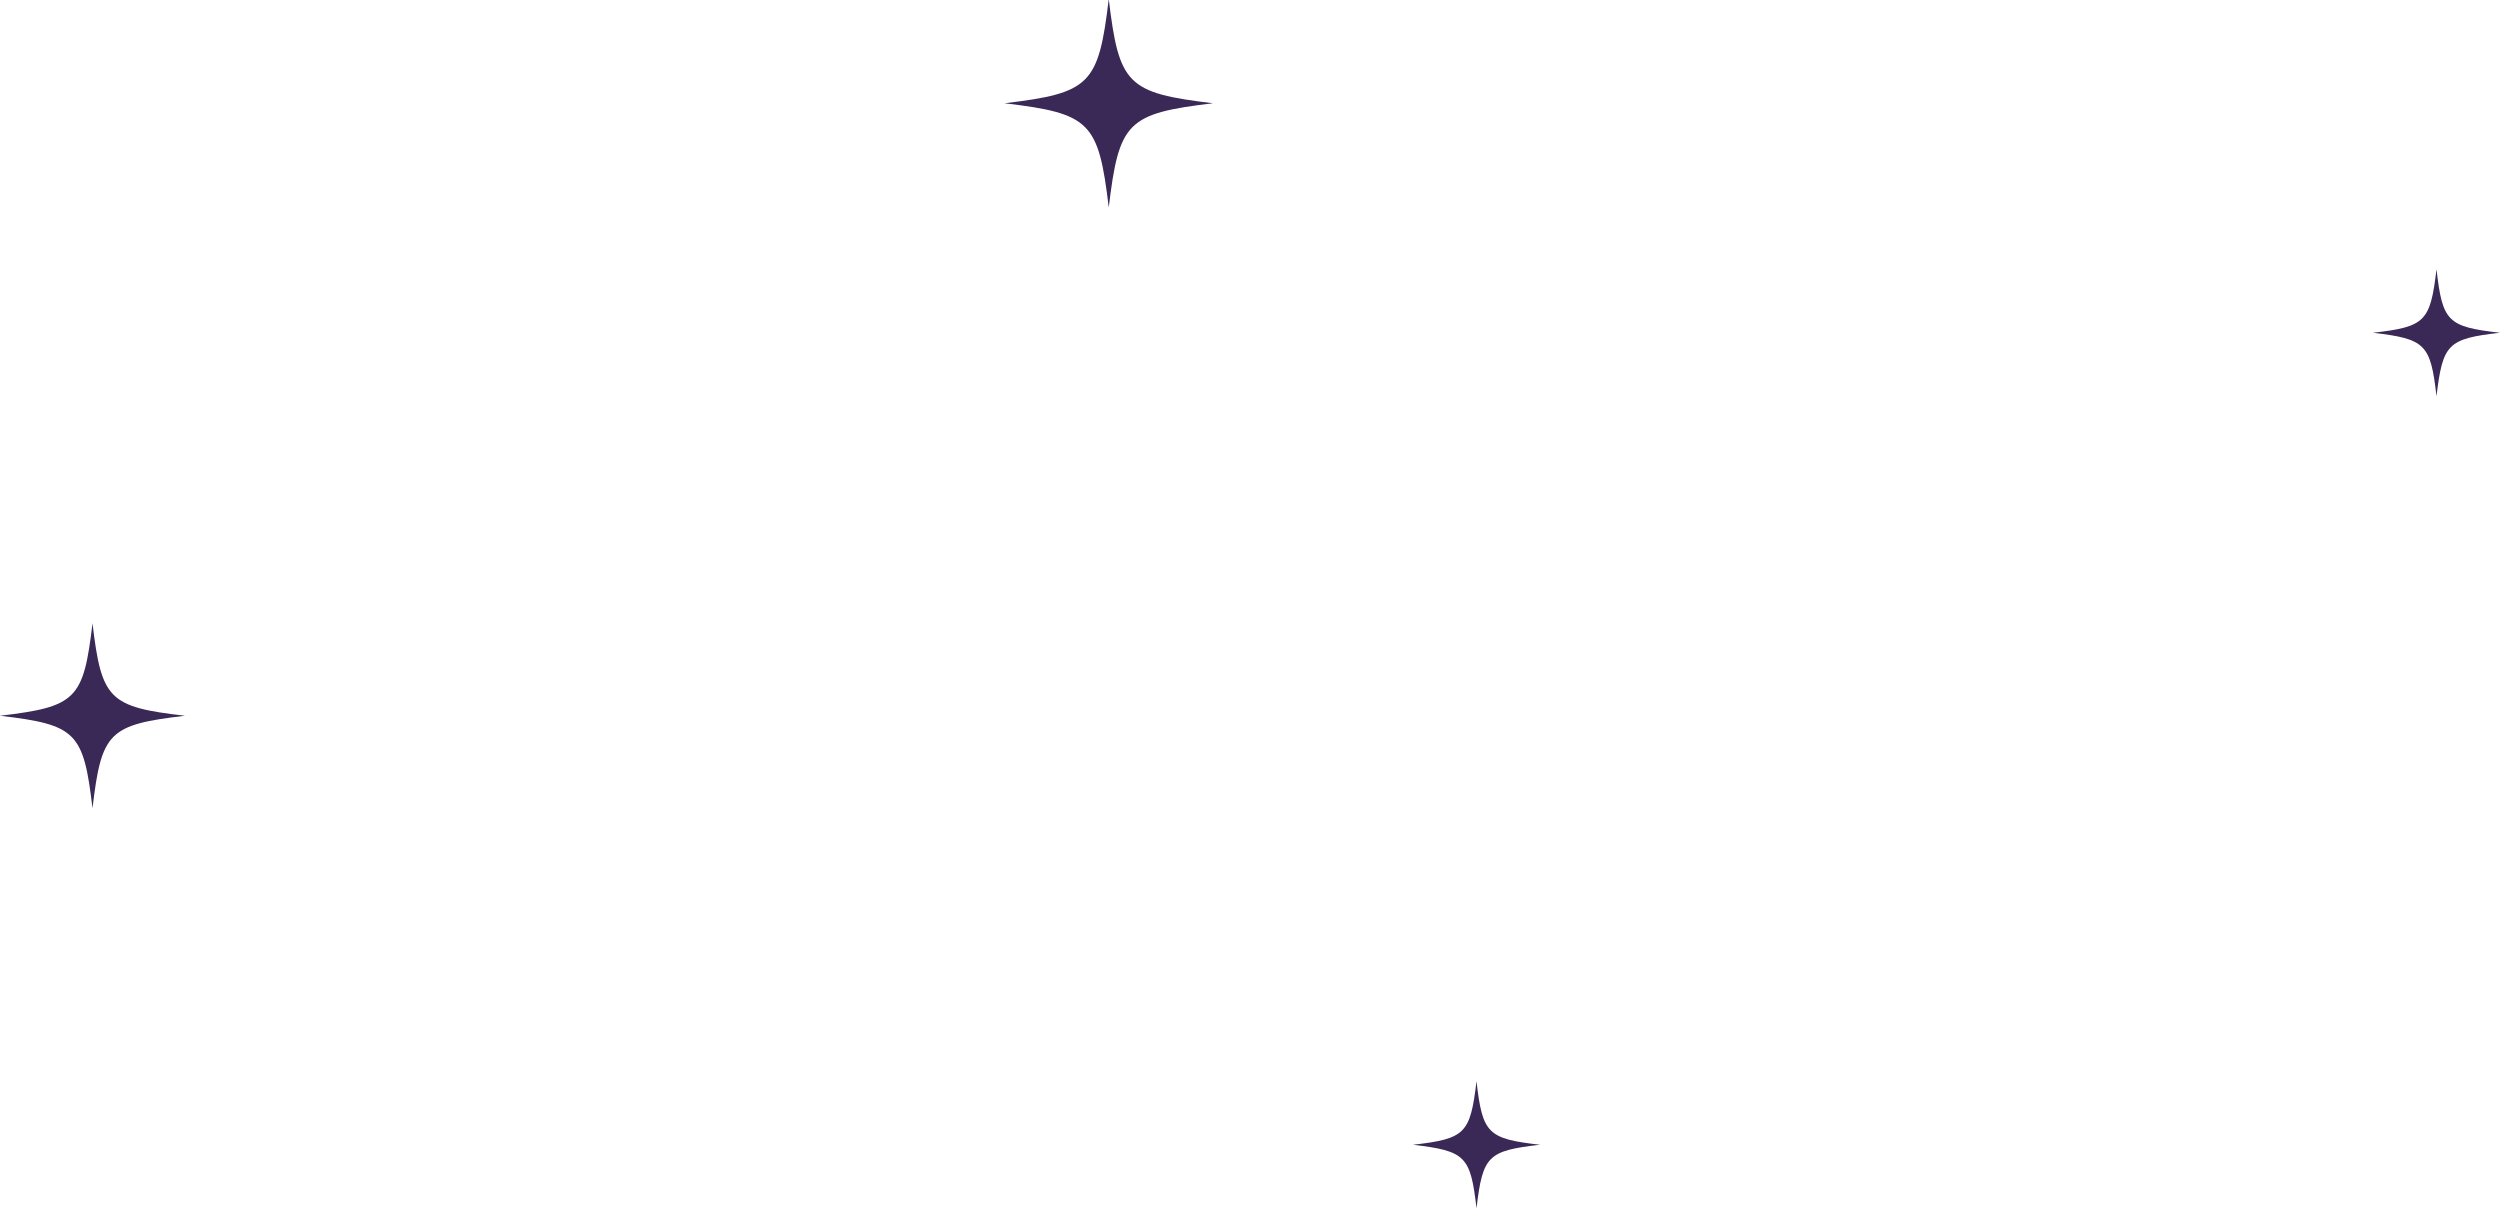
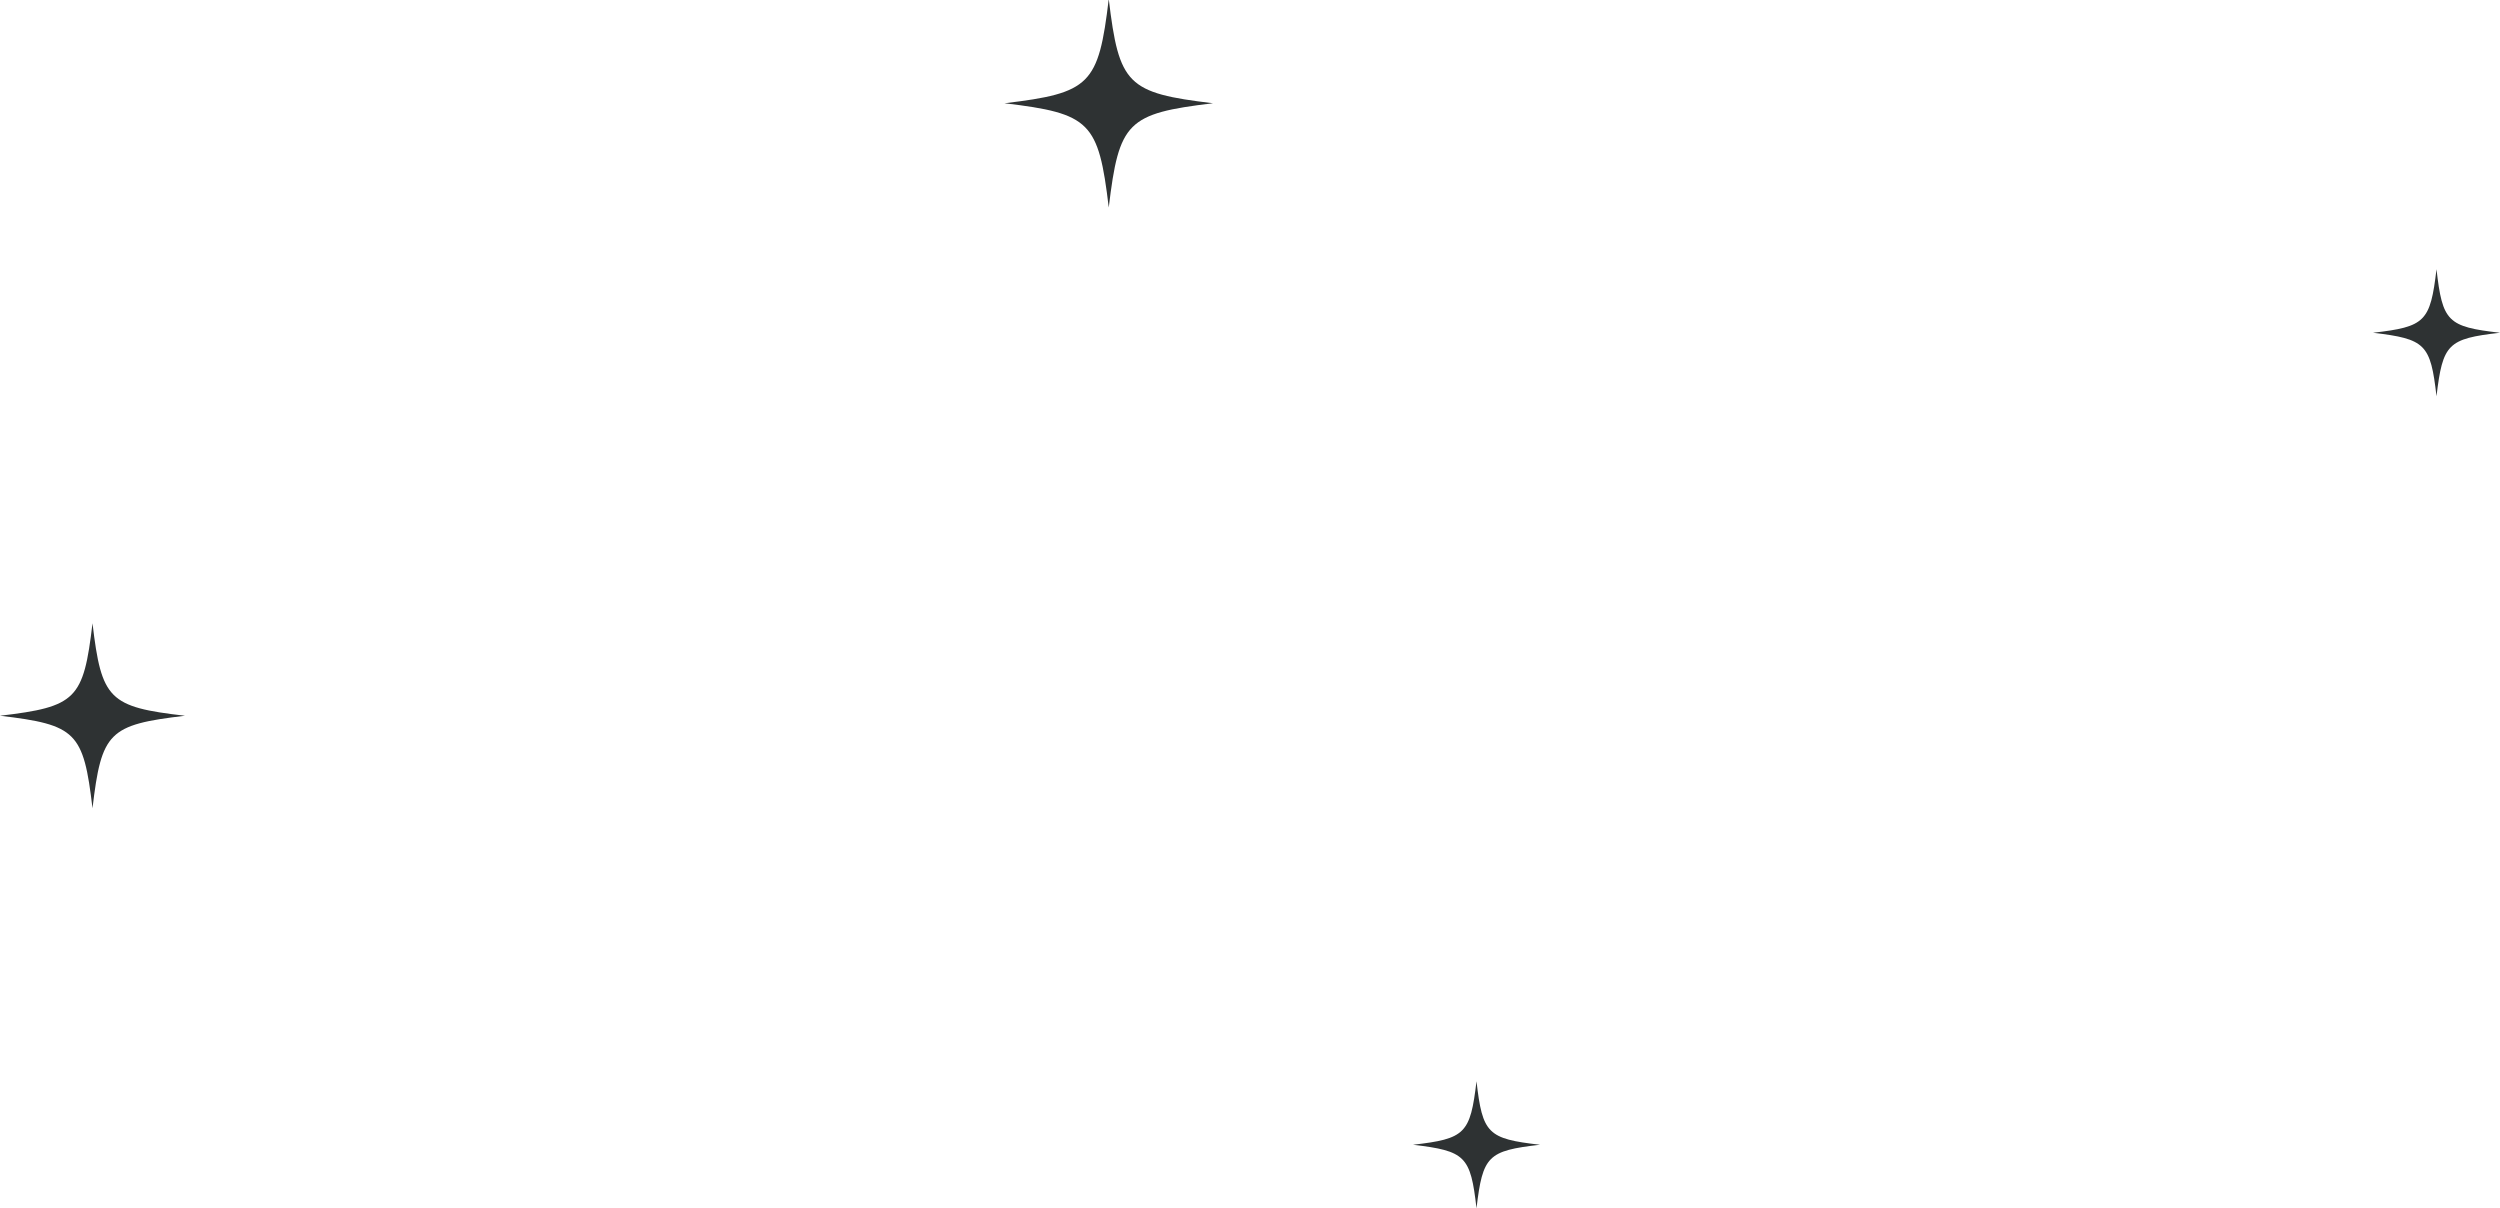
<svg xmlns="http://www.w3.org/2000/svg" version="1.1" id="Layer_1" x="0px" y="0px" width="1000px" height="483px" viewBox="0 0 1000 483" style="enable-background:new 0 0 1000 483;" xml:space="preserve">
  <style type="text/css">
- 	.st0{fill:#3a2856;}
+ 	.st0{fill:#2E3233;}
</style>
  <path class="st0" d="M37,249.3c-3.6,30.5-6.5,33.4-37,37c30.5,3.6,33.4,6.5,37,37c3.6-30.5,6.5-33.4,37-37  C43.6,282.8,40.6,279.8,37,249.3z M974.6,107.7c-2.5,21-4.5,23-25.4,25.4c21,2.5,23,4.5,25.4,25.4c2.5-21,4.5-23,25.4-25.4  C979,130.7,977,128.7,974.6,107.7z M590.6,432.5c-2.5,21-4.5,23-25.4,25.4c21,2.5,23,4.5,25.4,25.4c2.5-21,4.5-23,25.4-25.4  C595.1,455.5,593,453.5,590.6,432.5z M443.5-0.4c-4.1,34.3-7.4,37.6-41.7,41.7c34.3,4.1,37.6,7.4,41.7,41.7  c4.1-34.3,7.4-37.6,41.7-41.7C450.9,37.2,447.6,33.9,443.5-0.4z" />
</svg>
